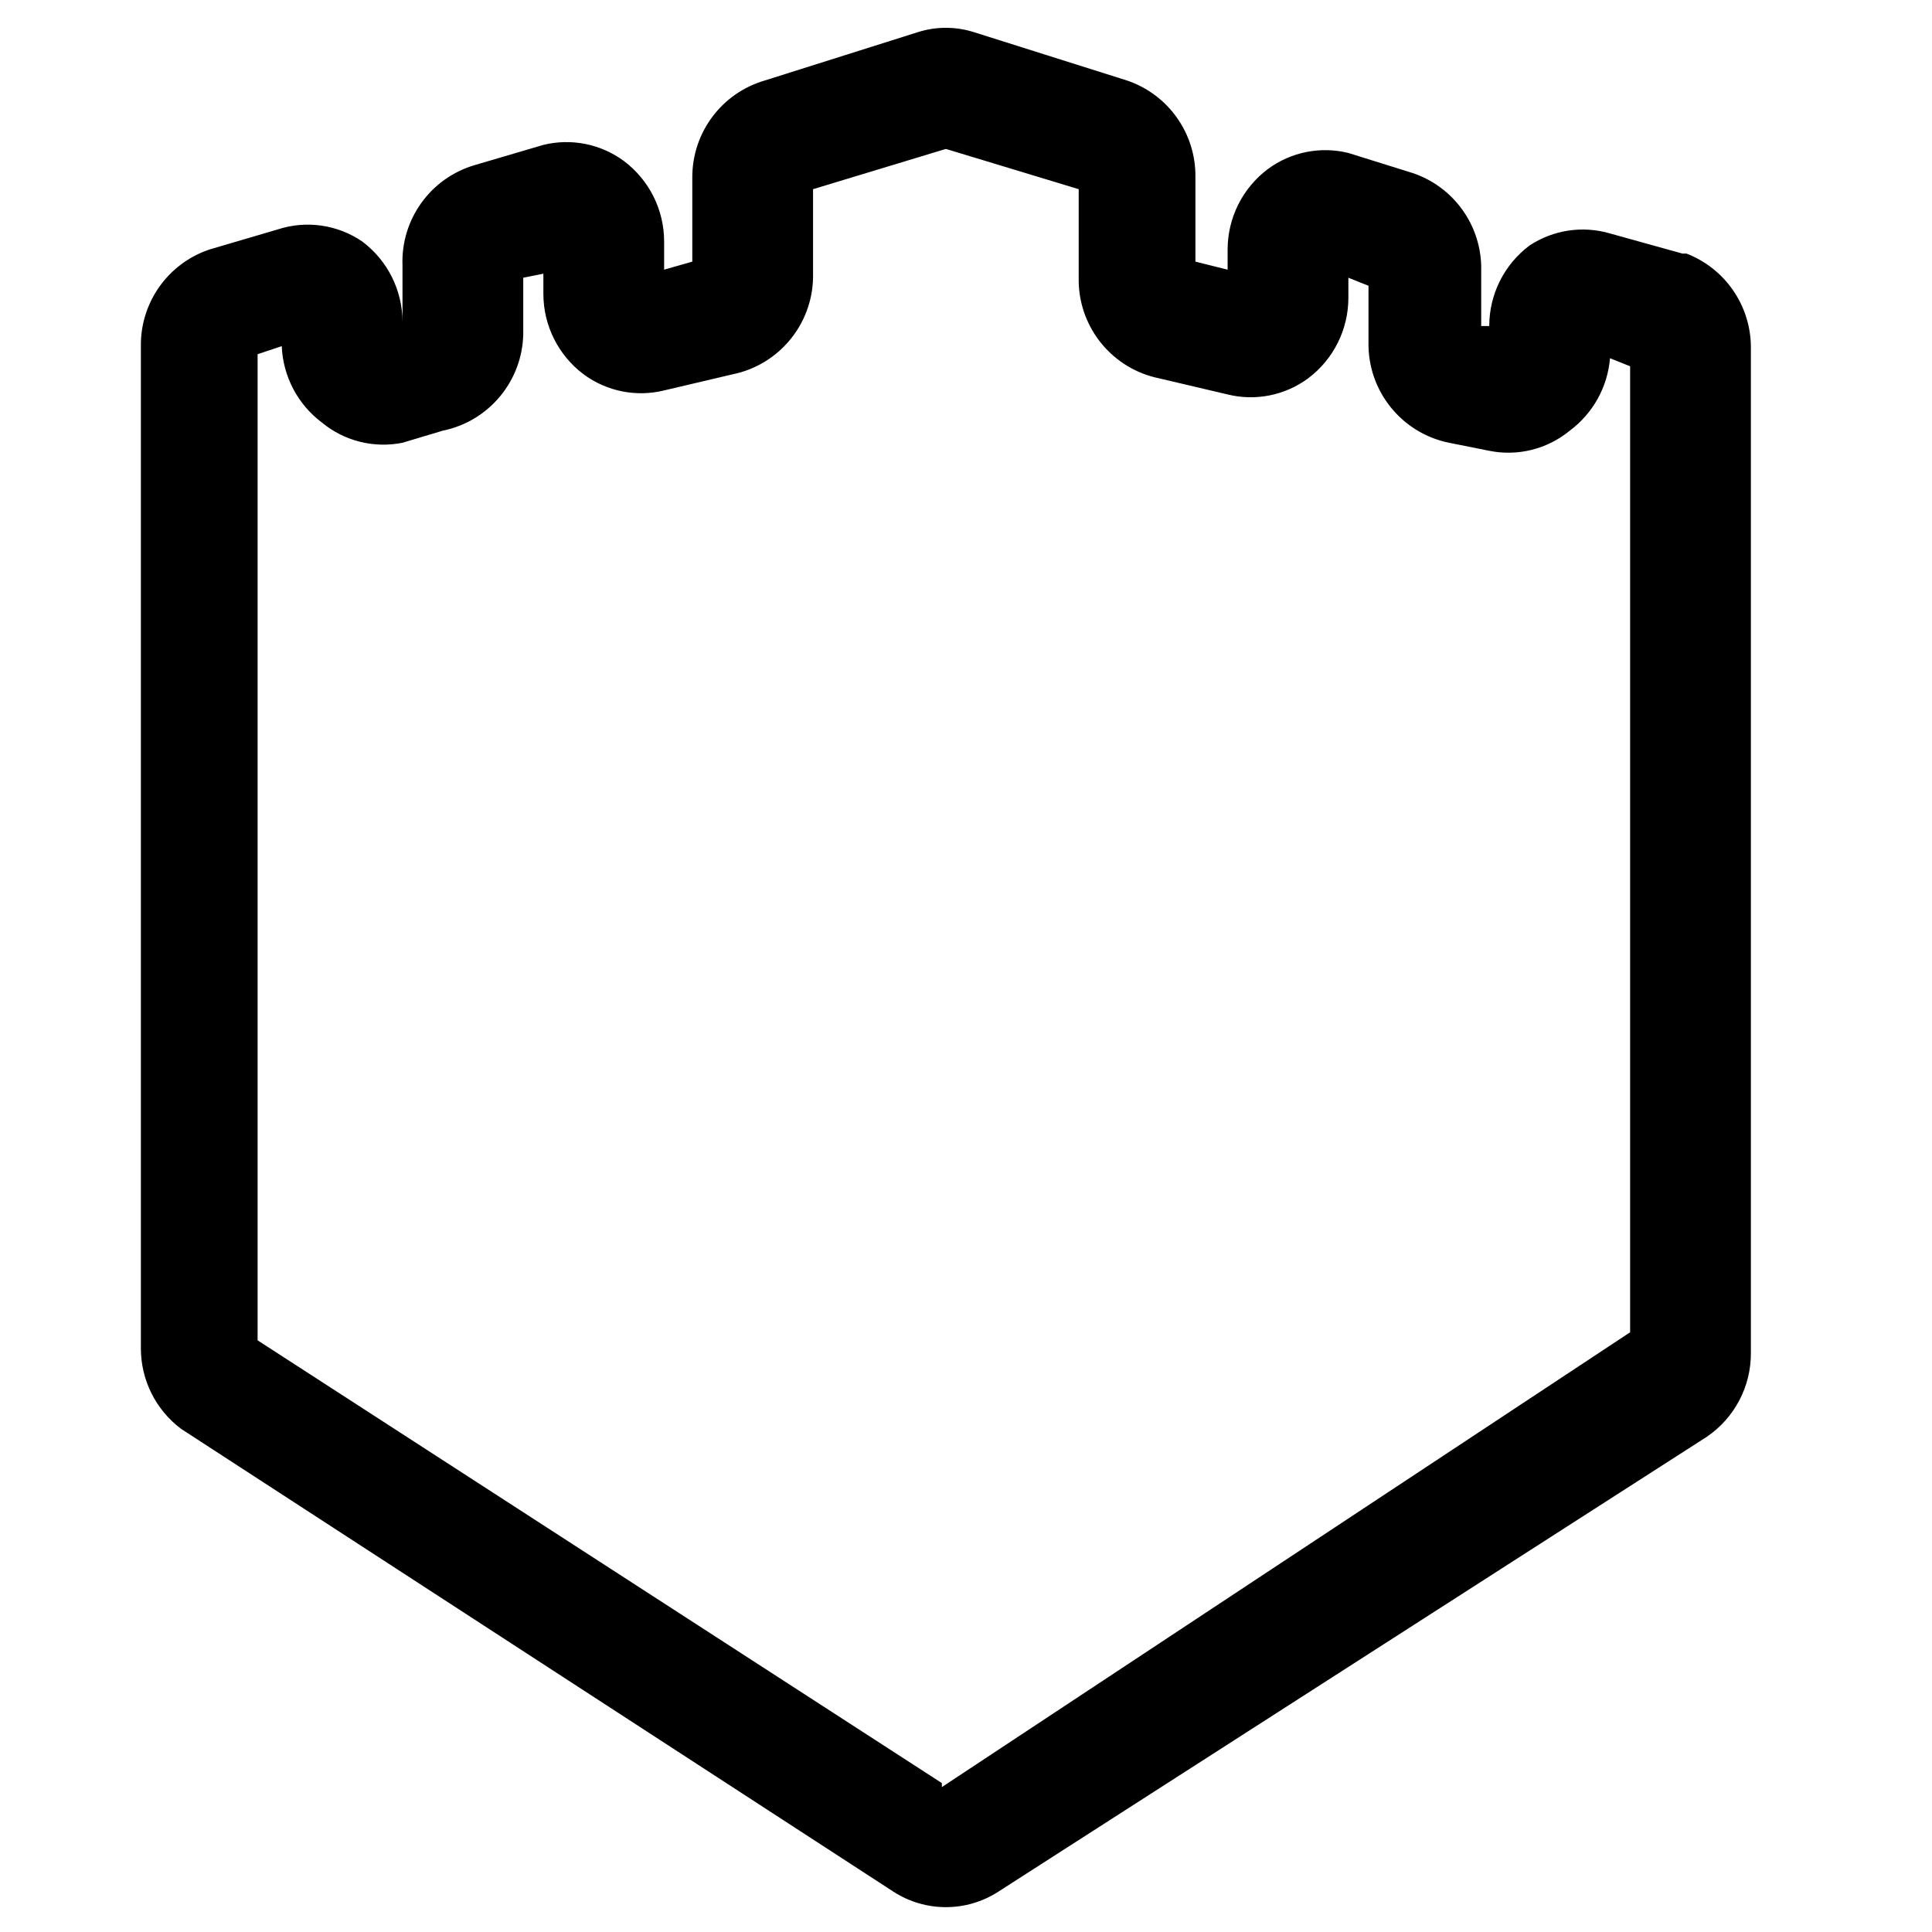
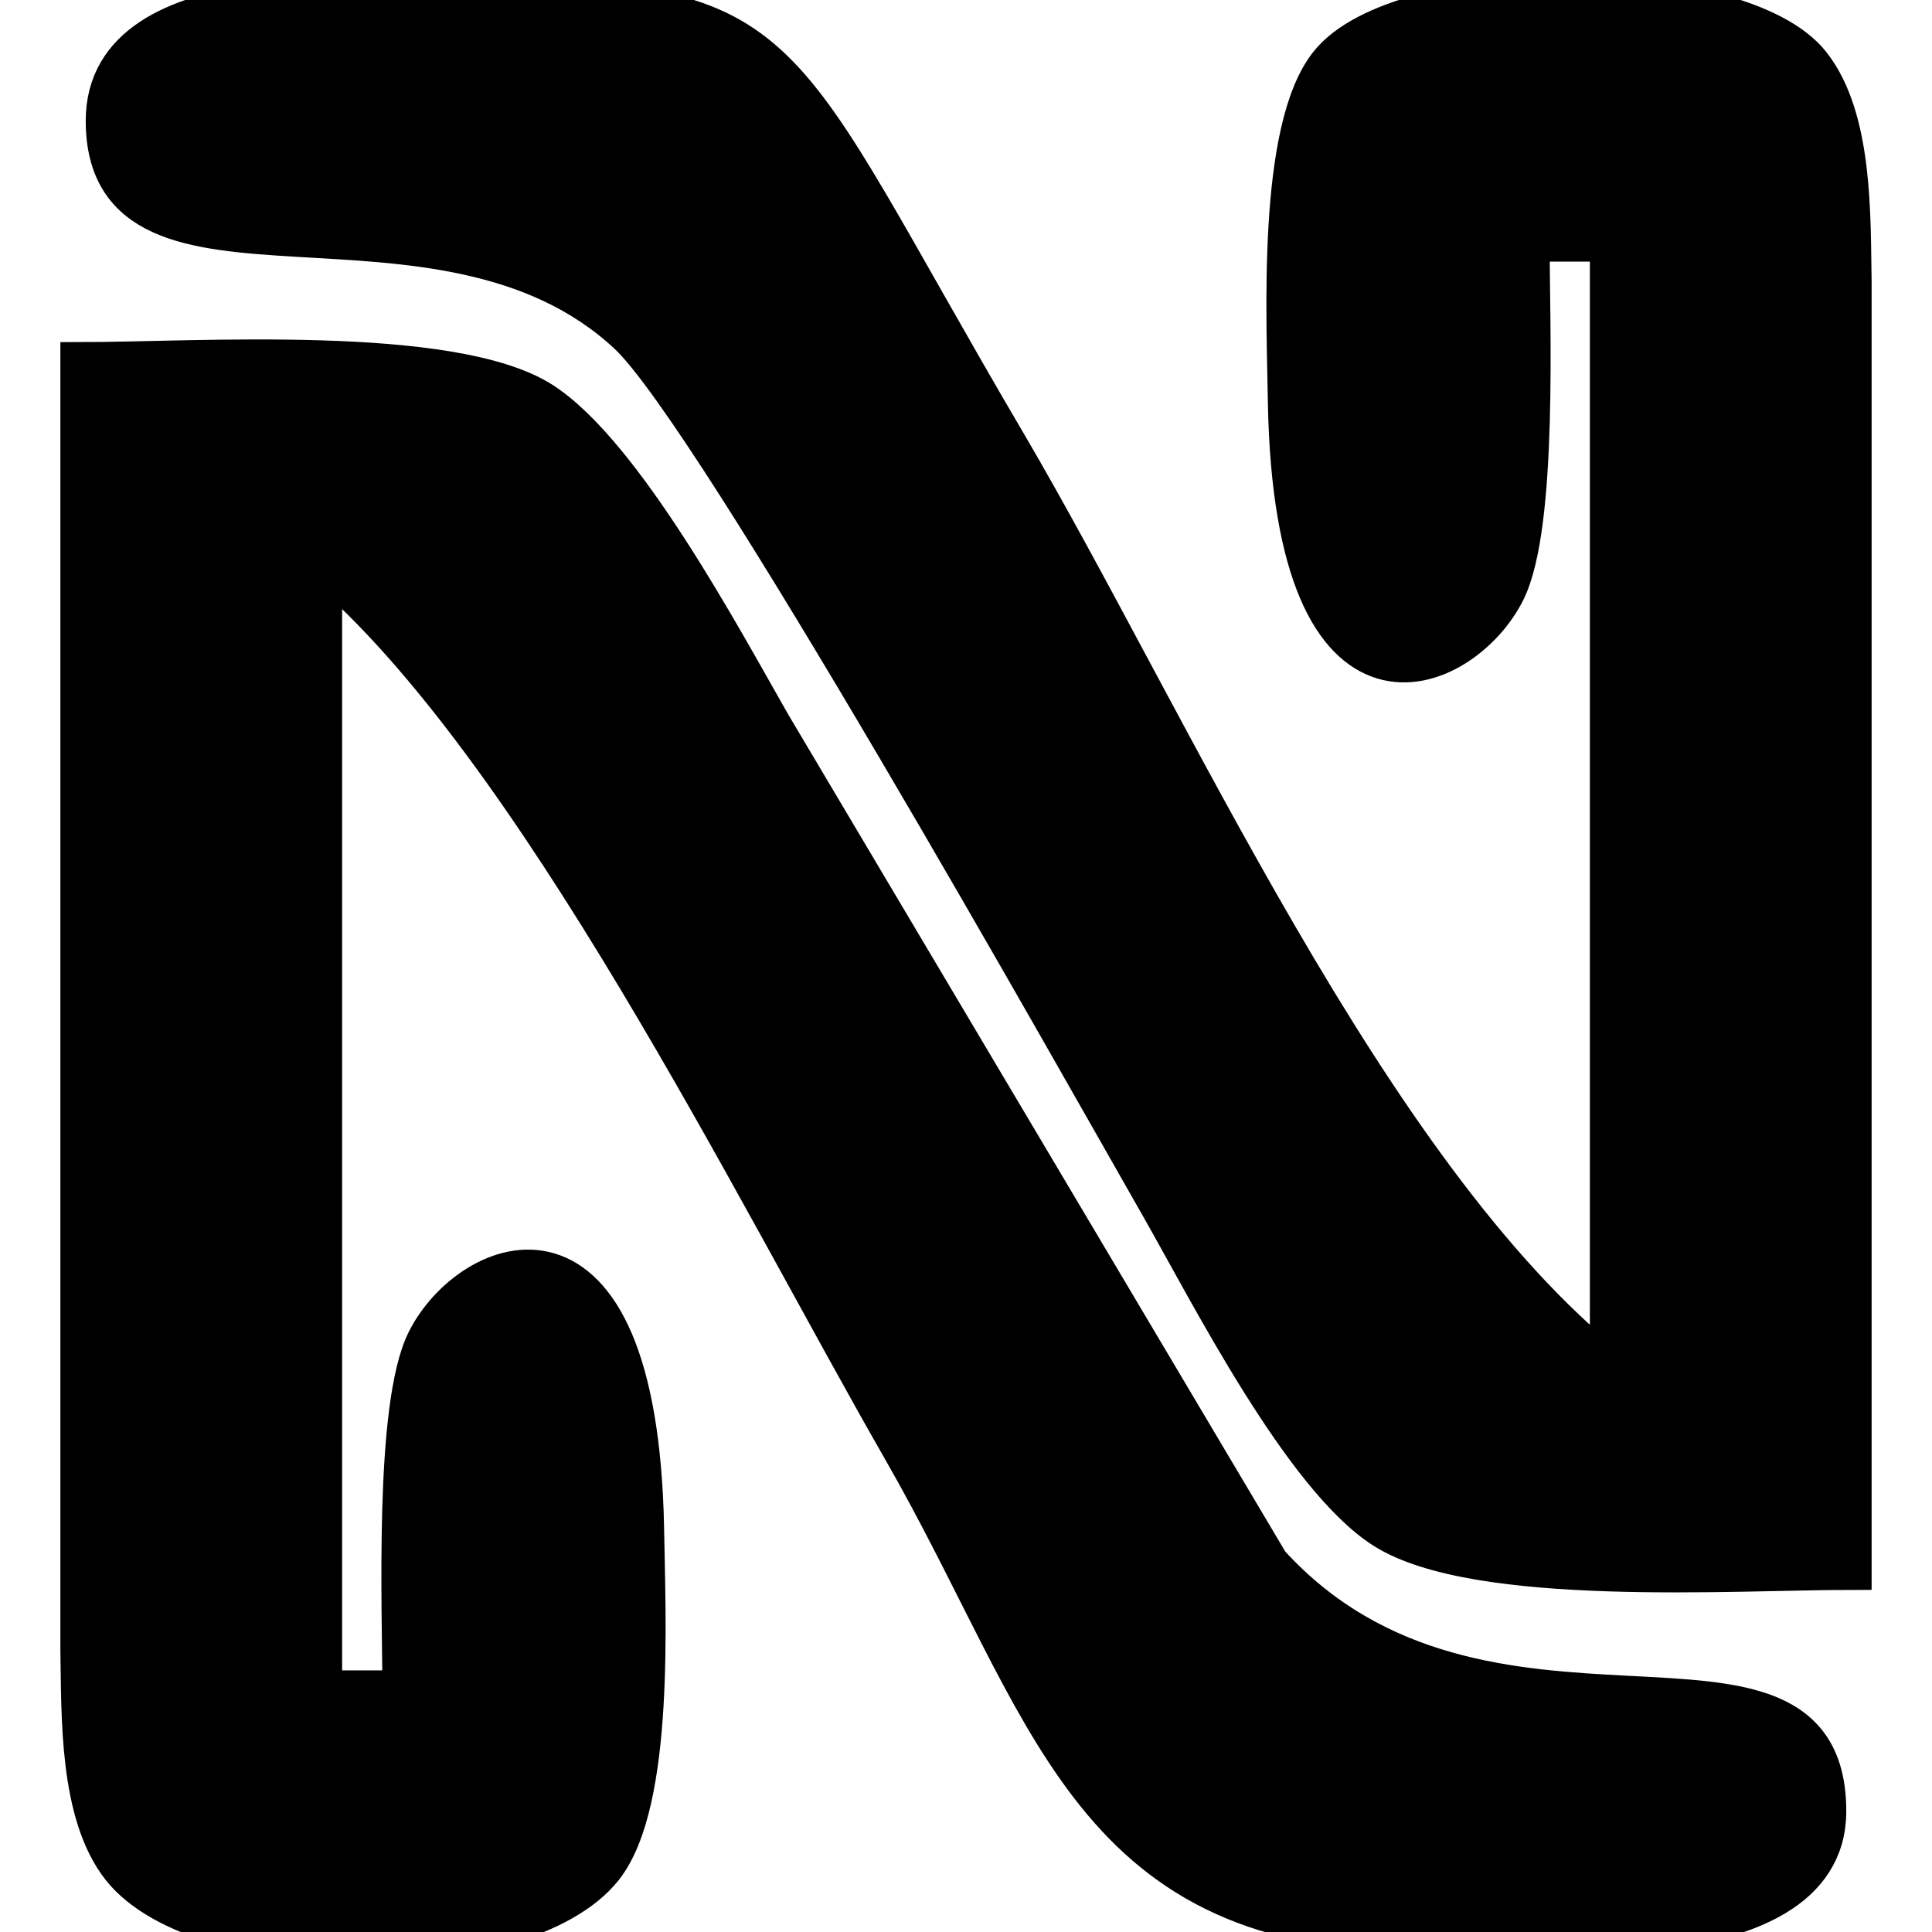
- <svg xmlns="http://www.w3.org/2000/svg" width="48" height="48">
-   <defs>
-     <style>.cls-1{fill:#000}</style>
-     <clipPath id="clip-path">
-       <path class="cls-1" d="M250.7 59.8l-9.7-3a14.1 14.1 0 0 0-12.6 2 15 15 0 0 0-6.1 11.8h-.5v-8.7a15 15 0 0 0-10.5-14.3l-9.5-2.9a14.1 14.1 0 0 0-12.5 2.2 15 15 0 0 0-6 11.9l-.1 3.5-4.5-1v-13a14.8 14.8 0 0 0-10.3-14.2l-23-7.2a14 14 0 0 0-8.5 0L114 34a14.8 14.8 0 0 0-10.4 14.3V61l-4.5 1v-3.6a15 15 0 0 0-6-11.8 14.2 14.2 0 0 0-12.5-2.3L71 47.2a15 15 0 0 0-10.6 14.3V70l-.5.1a15 15 0 0 0-6-11.8 14.1 14.1 0 0 0-12.7-2.1l-9.7 3a14.8 14.8 0 0 0-10.3 14.1l-.2 72.9-.2 76.6a15 15 0 0 0 6.8 12.6L132.8 304a14.3 14.3 0 0 0 15.4 0L253.8 236a15 15 0 0 0 6.8-12.6l.2-72L261 74a14.7 14.7 0 0 0-10.3-14.2zm-110.2 228l-102-66.3.4-146 3.4-1a15 15 0 0 0 5.5 11 14.2 14.2 0 0 0 11.8 2.8l6.8-1.4A14.9 14.9 0 0 0 78 72.4v-8.9l3.3-1v3.2a15 15 0 0 0 5.6 11.6A14.2 14.2 0 0 0 98.6 80l10.7-2.2A14.8 14.8 0 0 0 121 63.3V50.2l20-6.2 20 6.3v13.1a14.8 14.8 0 0 0 11.6 14.7l10.7 2.3a14.2 14.2 0 0 0 11.9-2.8 15 15 0 0 0 5.6-11.5v-3.2l3.4 1v8.8a14.8 14.8 0 0 0 11.5 14.6l6.8 1.4a14.2 14.2 0 0 0 11.9-2.8 14.9 14.9 0 0 0 5.5-11l3.4 1-.4 144.5-102.4 67.4z" id="svg_1" />
-     </clipPath>
-   </defs>
-   <g stroke="null" id="Layer_2">
-     <path class="cls-1" d="M41.8 6.3L40 5.8a2.4 2.4 0 0 0-2 .3 2.5 2.5 0 0 0-1 2h-.2V6.6a2.5 2.5 0 0 0-1.7-2.3l-1.6-.5a2.4 2.4 0 0 0-2 .4 2.5 2.5 0 0 0-1 2v.5l-.8-.2V4.4A2.5 2.5 0 0 0 28 2L24.2.8a2.3 2.3 0 0 0-1.4 0L19 2a2.5 2.5 0 0 0-1.8 2.4v2.1l-.7.2V6a2.5 2.5 0 0 0-1-2 2.4 2.4 0 0 0-2-.4l-1.7.5A2.5 2.5 0 0 0 10 6.6V8a2.5 2.5 0 0 0-1-2 2.4 2.4 0 0 0-2.1-.3l-1.7.5a2.5 2.5 0 0 0-1.7 2.4v24.9a2.5 2.5 0 0 0 1 2L22.2 47a2.4 2.4 0 0 0 2.6 0l17.6-11.3a2.5 2.5 0 0 0 1.1-2.1v-25a2.5 2.5 0 0 0-1.6-2.3zm-18.4 38l-17-11V8.8l.6-.2a2.5 2.5 0 0 0 1 1.9 2.4 2.4 0 0 0 2 .5l1-.3a2.5 2.5 0 0 0 2-2.4V6.9l.5-.1v.5a2.5 2.5 0 0 0 1 2 2.4 2.4 0 0 0 2 .4l1.7-.4a2.5 2.5 0 0 0 2-2.4V4.7l3.3-1 3.3 1V7a2.5 2.5 0 0 0 2 2.4l1.7.4a2.4 2.4 0 0 0 2-.4 2.5 2.5 0 0 0 1-2v-.5l.5.2v1.4a2.5 2.5 0 0 0 2 2.5l1 .2a2.4 2.4 0 0 0 2-.5 2.5 2.5 0 0 0 1-1.8l.5.2v24L23.4 44.4z" id="svg_2" />
-     <g id="svg_3" clip-path="url(#clip-path)">
-       <path class="cls-1" d="M41.8 6.3l-1.6-.5A2.3 2.3 0 0 0 38 6a2.5 2.5 0 0 0-1 2H37V6.6a2.5 2.5 0 0 0-1.8-2.3l-1.6-.5a2.4 2.4 0 0 0-2 .3 2.5 2.5 0 0 0-1 2v.6l-.8-.2V4.4A2.5 2.5 0 0 0 28 2L24.2.8a2.3 2.3 0 0 0-1.4 0L19 2a2.5 2.5 0 0 0-1.8 2.4v2.1l-.7.2V6a2.5 2.5 0 0 0-1-2 2.4 2.4 0 0 0-2-.4l-1.7.5a2.5 2.5 0 0 0-1.7 2.4V8H10a2.5 2.5 0 0 0-1-2 2.4 2.4 0 0 0-2.1-.3l-1.6.5a2.5 2.5 0 0 0-1.8 2.4v12.1C3.5 13 6.5 9 6.5 9l.5-.2a2.5 2.5 0 0 0 1 1.9 2.4 2.4 0 0 0 2 .5l1-.3a2.5 2.5 0 0 0 2-2.4V6.9l.6-.1v.5a2.5 2.5 0 0 0 .9 2 2.4 2.4 0 0 0 2 .4l1.7-.4a2.5 2.5 0 0 0 2-2.4V4.7l3.3-1 3.3 1V7a2.5 2.5 0 0 0 2 2.4l1.7.4a2.4 2.4 0 0 0 2-.4 2.5 2.5 0 0 0 1-2v-.5l.5.2v1.4a2.5 2.5 0 0 0 2 2.5l1 .2a2.4 2.4 0 0 0 2-.5 2.5 2.5 0 0 0 1-1.8l.5.2v24.3s3-4 3-11.7v-13a2.5 2.5 0 0 0-1.7-2.3zM40 8.2z" id="svg_4" />
-       <path class="cls-1" d="M23.4 44.3l-17-11V8.8s-2.9 4-2.9 11.8v12.8a2.5 2.5 0 0 0 1.1 2L22.1 47a2.4 2.4 0 0 0 1.3.3 2.4 2.4 0 0 0 1.3-.3l17.6-11.3a2.5 2.5 0 0 0 1.1-2.1v-12c0 7.8-3 11.5-3 11.5l-17 11.2z" id="svg_5" />
-     </g>
-   </g>
+ <svg xmlns="http://www.w3.org/2000/svg" width="0.667in" height="0.667in" viewBox="0 0 48 48">
+   <path id="Auswahl" fill="black" stroke="black" stroke-width="1" d="M 34.39,37.98            C 32.38,36.70 30.08,32.16 28.85,30.00              26.73,26.29 17.79,10.35 15.62,8.31              10.95,3.93 2.63,7.98 2.63,3.00              2.63,-0.73 9.59,-0.01 12.00,0.00              19.82,0.04 19.08,0.94 24.99,11.00              29.05,17.91 33.97,29.17 40.00,34.00              40.00,34.00 40.00,6.00 40.00,6.00              40.00,6.00 38.00,6.00 38.00,6.00              38.00,8.00 38.21,13.05 37.40,14.68              36.34,16.82 32.16,18.63 32.00,10.00              31.97,7.90 31.73,3.23 33.02,1.60              34.80,-0.65 43.20,-0.65 44.98,1.60              46.04,2.94 45.97,5.38 46.00,7.00              46.00,7.00 46.00,39.00 46.00,39.00              43.12,39.00 36.69,39.44 34.39,37.98 Z            M 13.47,9.99            C 15.49,11.30 17.91,15.83 19.15,18.00              19.15,18.00 31.53,38.85 31.53,38.85              36.86,44.70 45.37,39.71 45.37,45.00              45.37,48.86 37.52,48.04 35.00,48.00              26.95,47.86 26.13,42.46 22.42,36.00              18.76,29.62 13.32,18.52 8.00,14.00              8.00,14.00 8.00,42.00 8.00,42.00              8.00,42.00 10.00,42.00 10.00,42.00              10.00,40.00 9.79,34.95 10.60,33.32              11.66,31.18 15.84,29.37 16.00,38.00              16.03,40.10 16.27,44.77 14.98,46.40              13.00,48.90 5.00,48.90 3.02,46.40              1.96,45.06 2.03,42.62 2.00,41.00              2.00,41.00 2.00,9.00 2.00,9.00              4.82,9.00 11.23,8.55 13.47,9.99 Z" />
</svg>
